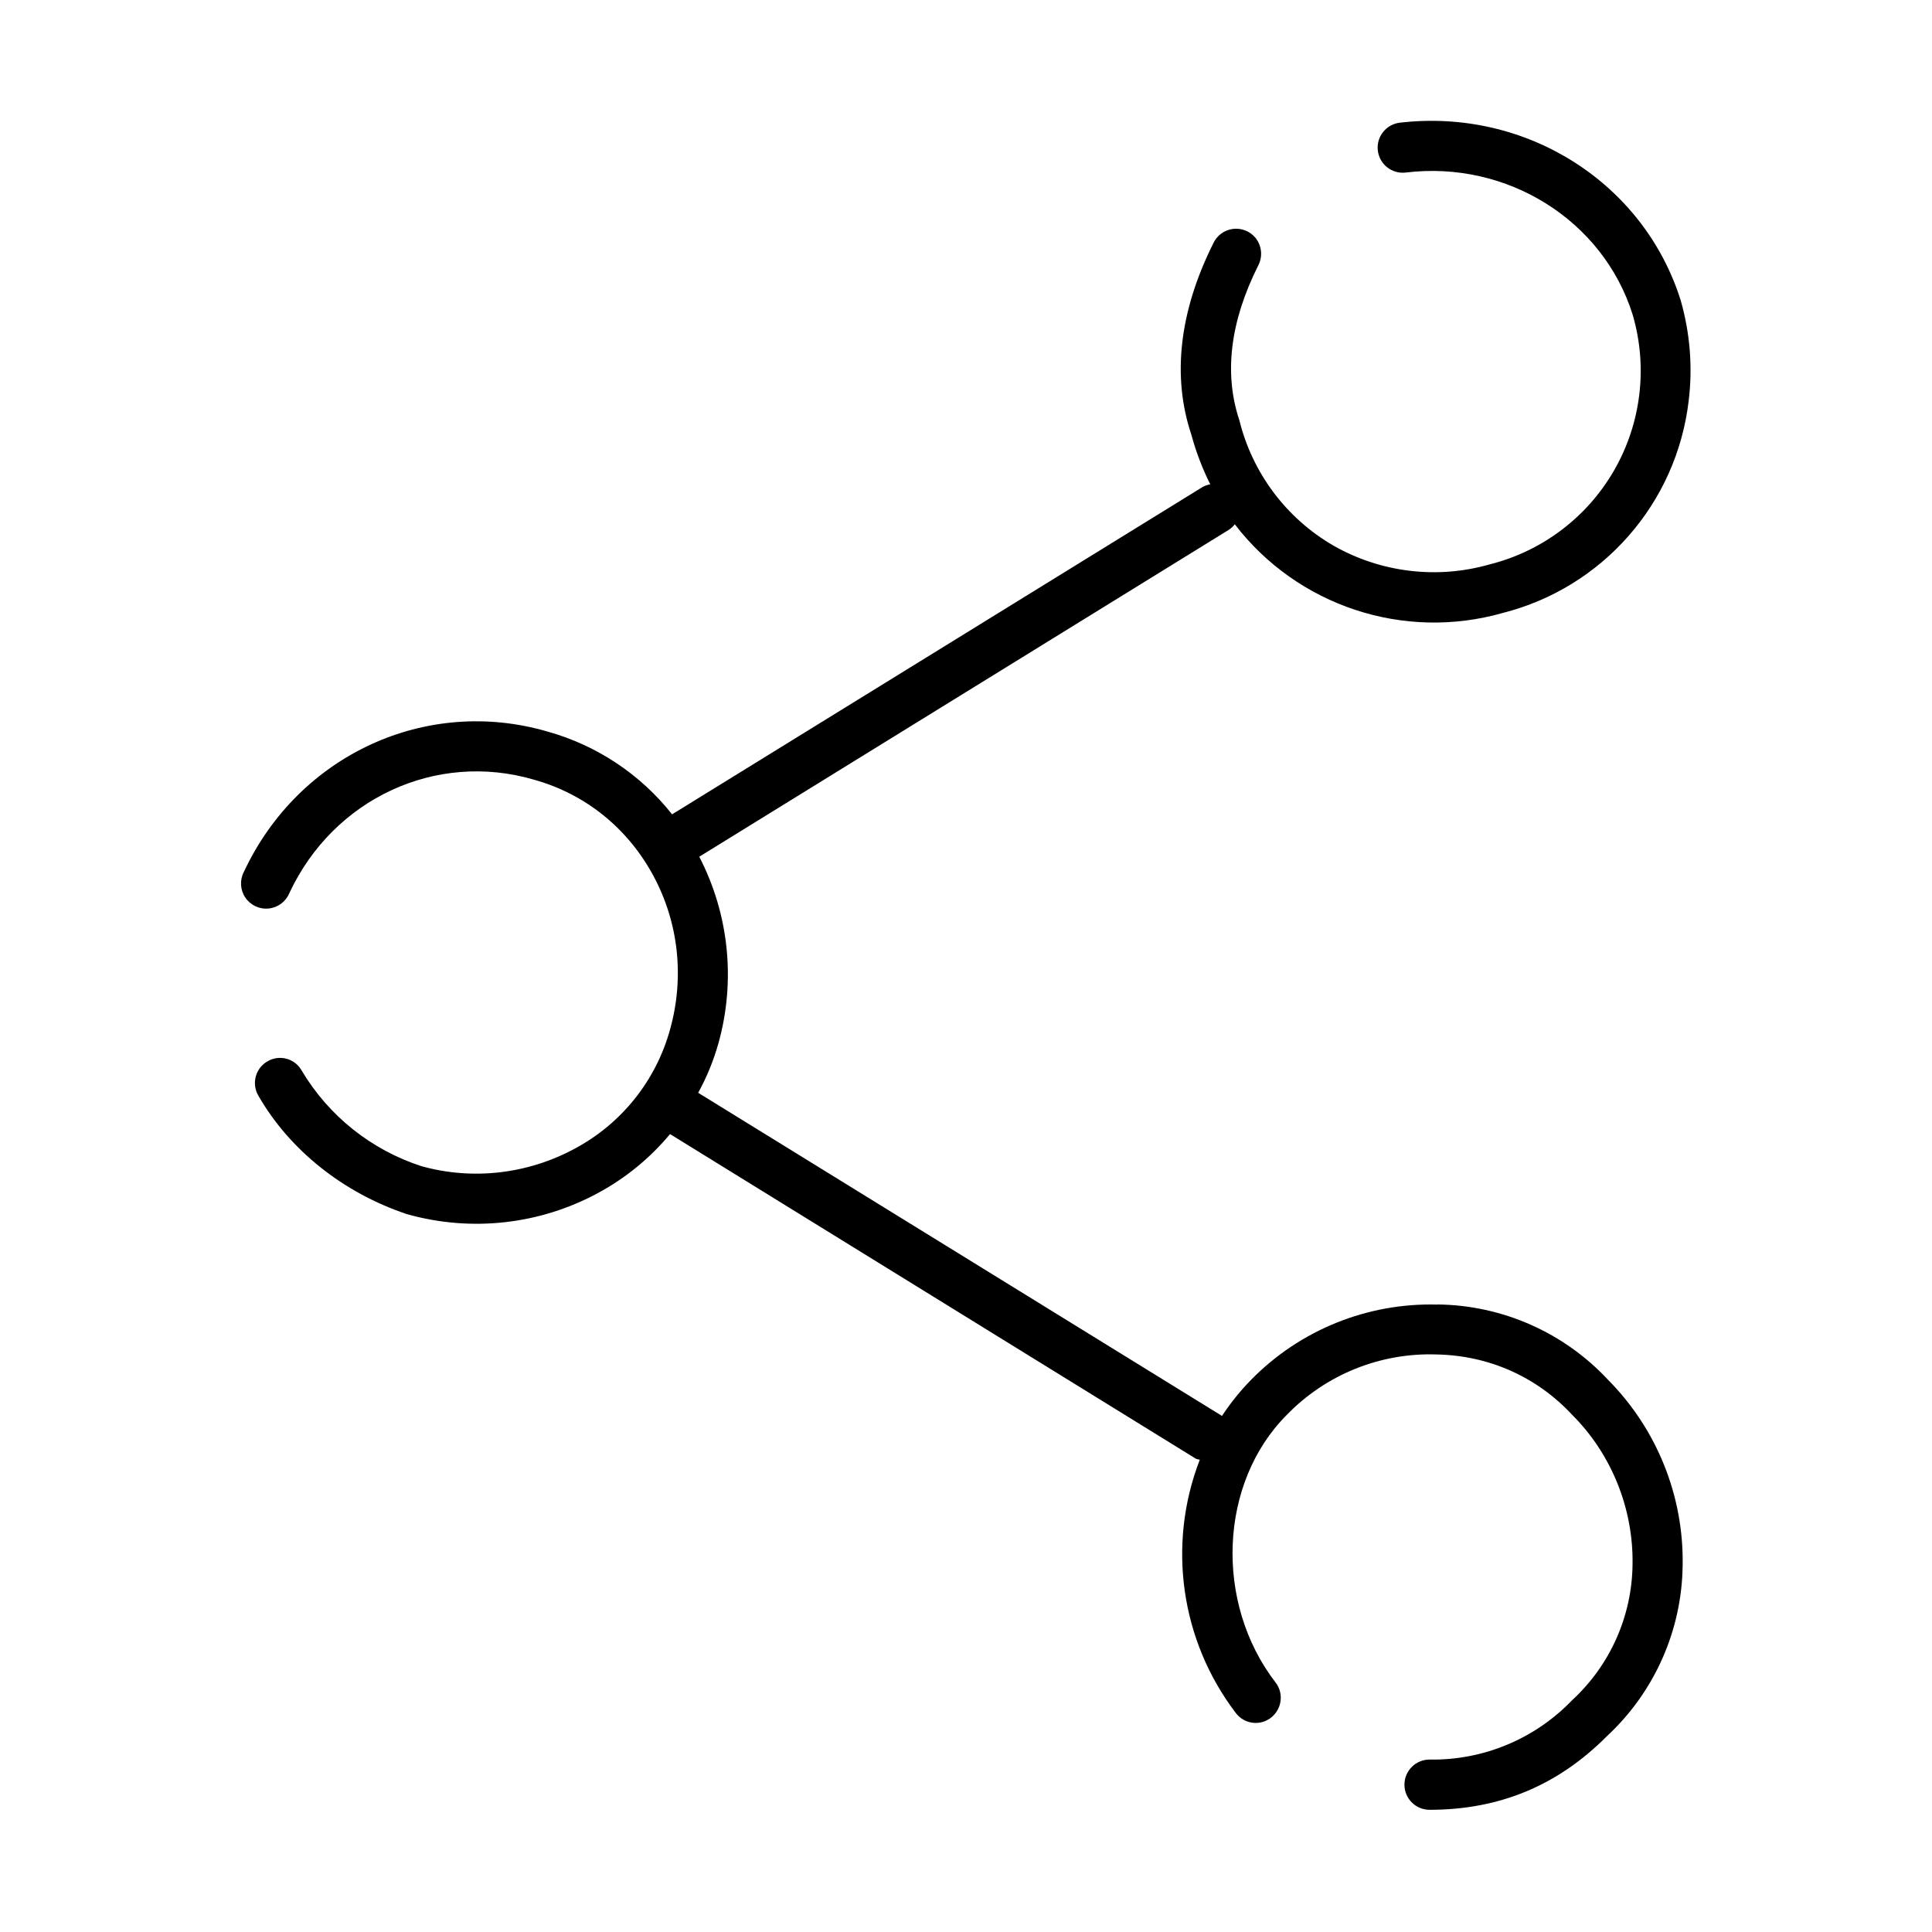
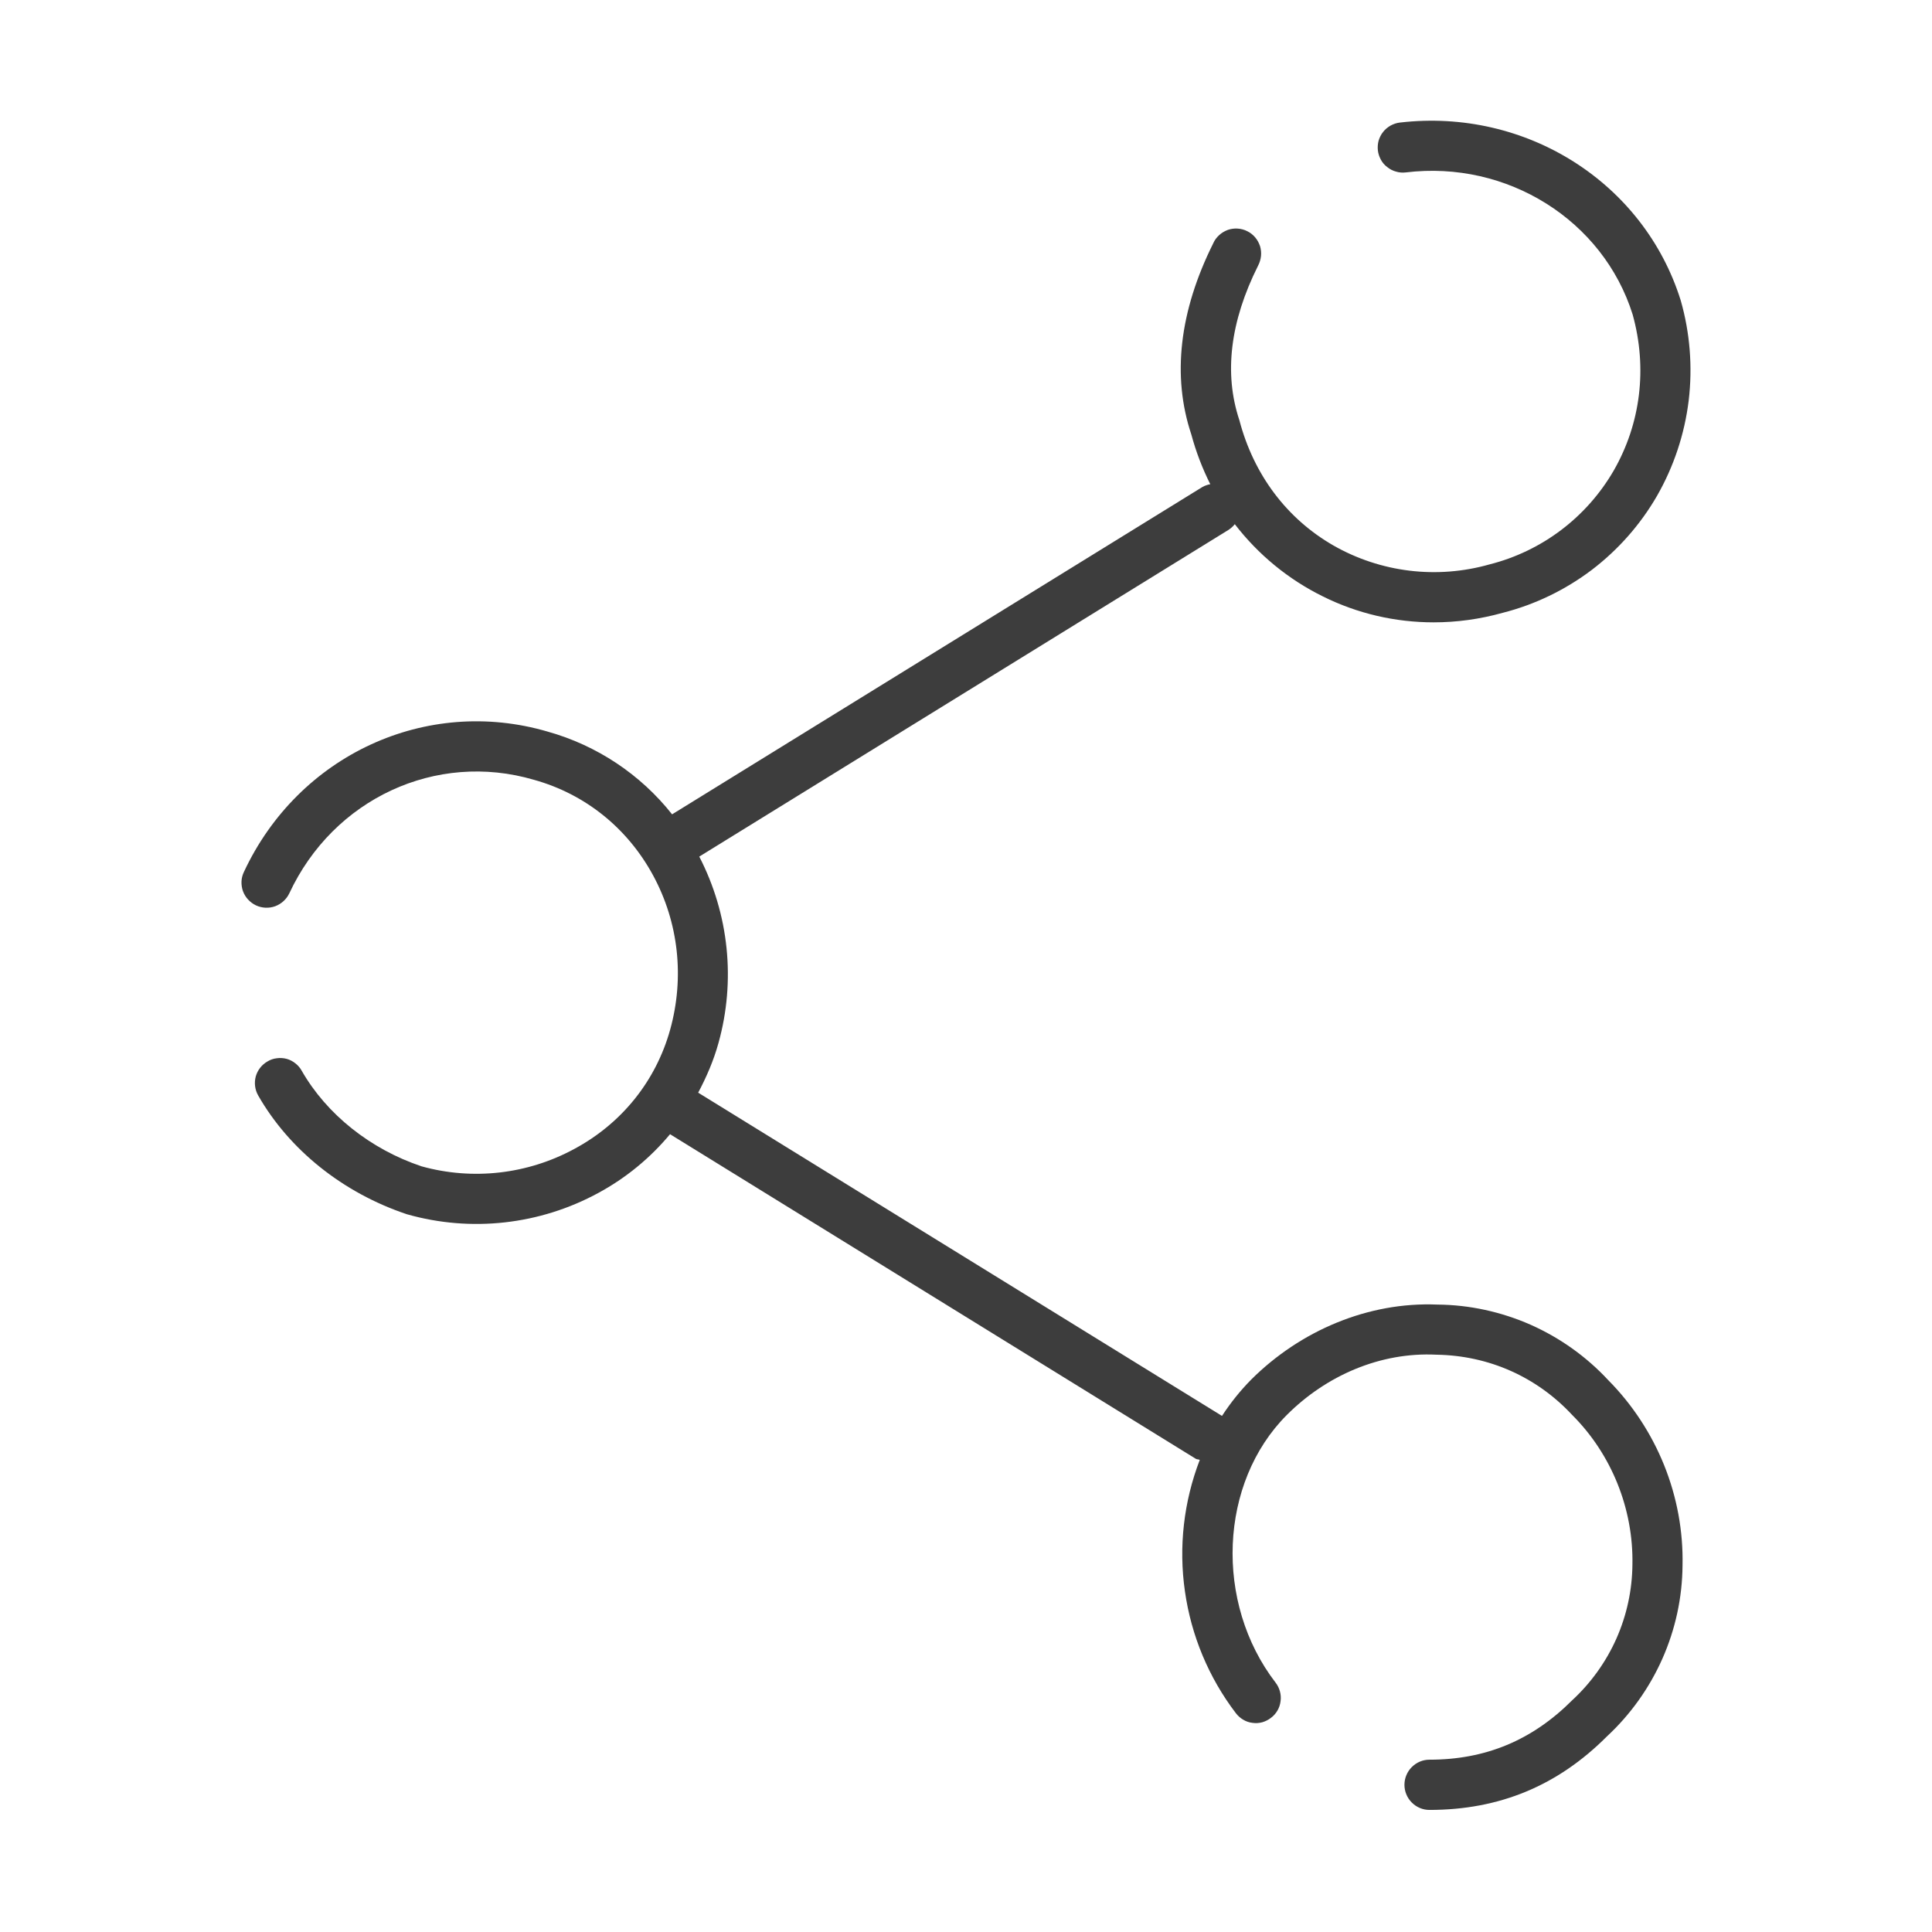
- <svg xmlns="http://www.w3.org/2000/svg" width="16" height="16" fill="currentColor" class="si si-Shareicons" viewBox="0 0 16 16">
-   <path d="M11.904 10.804a2.08 2.08 0 0 0-1.54.62 2 2 0 0 0-.244.302L5.782 9.05q.107-.194.168-.411a2.12 2.12 0 0 0-.159-1.544l4.385-2.707a.2.2 0 0 0 .05-.046 2.08 2.08 0 0 0 2.22.734 2.06 2.06 0 0 0 1.539-1.758c.034-.278.011-.56-.066-.83-.306-.975-1.28-1.594-2.326-1.472a.207.207 0 0 0 .048.413c.843-.103 1.636.398 1.88 1.177a1.653 1.653 0 0 1-1.184 2.068 1.68 1.68 0 0 1-1.295-.156 1.66 1.66 0 0 1-.778-1.037c-.129-.386-.077-.817.155-1.28a.21.21 0 0 0-.024-.234.208.208 0 0 0-.347.048c-.282.565-.343 1.102-.182 1.584q.059.217.157.412a.2.2 0 0 0-.065.023l-4.392 2.71a2 2 0 0 0-1.03-.685C3.53 5.764 2.472 6.252 2.02 7.22a.208.208 0 1 0 .376.177c.365-.783 1.215-1.178 2.026-.94.424.118.774.399.987.792.211.39.261.844.14 1.277a1.6 1.6 0 0 1-.79.987c-.389.21-.843.263-1.268.145a1.8 1.8 0 0 1-.992-.791.205.205 0 0 0-.283-.078.207.207 0 0 0-.078.282c.257.45.702.807 1.232.984.532.15 1.101.087 1.586-.177.227-.123.428-.288.593-.486l4.354 2.688c.01.006.022.005.033.009a2.17 2.17 0 0 0 .299 2.098.206.206 0 0 0 .291.038.21.21 0 0 0 .074-.218.2.2 0 0 0-.036-.073c-.51-.662-.468-1.656.093-2.217a1.65 1.65 0 0 1 1.239-.5c.433.008.83.184 1.124.5.326.325.508.778.5 1.24a1.55 1.55 0 0 1-.5 1.123 1.6 1.6 0 0 1-1.181.492.207.207 0 1 0 0 .416c.579 0 1.062-.201 1.469-.61a1.96 1.96 0 0 0 .627-1.415 2.13 2.13 0 0 0-.616-1.534 1.96 1.96 0 0 0-1.415-.626" />
+ <svg xmlns="http://www.w3.org/2000/svg" width="16" height="16" viewBox="0 0 16 16" fill="none">
+   <path d="M11.904 10.804C11.33 10.78 10.769 11.02 10.363 11.424C10.272 11.516 10.191 11.617 10.12 11.726L5.782 9.049C5.851 8.919 5.91 8.783 5.95 8.638C6.094 8.122 6.037 7.57 5.791 7.094L10.176 4.387C10.195 4.374 10.212 4.359 10.226 4.341C10.42 4.593 10.669 4.798 10.955 4.939C11.24 5.081 11.554 5.154 11.873 5.154C12.063 5.154 12.255 5.128 12.445 5.075C12.712 5.007 12.962 4.886 13.182 4.72C13.401 4.553 13.585 4.345 13.723 4.106C13.862 3.863 13.951 3.595 13.985 3.317C14.018 3.039 13.996 2.757 13.919 2.488C13.614 1.512 12.639 0.893 11.593 1.015C11.566 1.018 11.54 1.027 11.516 1.04C11.492 1.054 11.471 1.071 11.454 1.093C11.437 1.114 11.425 1.139 11.417 1.165C11.41 1.191 11.408 1.219 11.411 1.246C11.414 1.273 11.423 1.299 11.436 1.323C11.449 1.347 11.467 1.368 11.489 1.384C11.51 1.401 11.534 1.414 11.561 1.421C11.587 1.429 11.614 1.431 11.641 1.428C12.484 1.325 13.277 1.826 13.521 2.605C13.644 3.048 13.588 3.508 13.363 3.899C13.252 4.09 13.104 4.257 12.928 4.39C12.752 4.523 12.55 4.62 12.336 4.674C12.121 4.735 11.895 4.753 11.673 4.726C11.451 4.699 11.236 4.628 11.042 4.517C10.658 4.296 10.383 3.933 10.264 3.48C10.135 3.094 10.187 2.663 10.419 2.2C10.432 2.175 10.44 2.148 10.443 2.121C10.446 2.093 10.443 2.065 10.435 2.038C10.426 2.012 10.413 1.987 10.395 1.966C10.377 1.945 10.355 1.927 10.33 1.915C10.305 1.902 10.278 1.895 10.25 1.893C10.222 1.891 10.194 1.895 10.168 1.904C10.142 1.914 10.117 1.928 10.097 1.947C10.076 1.966 10.059 1.988 10.048 2.014C9.766 2.579 9.705 3.116 9.866 3.598C9.905 3.743 9.958 3.88 10.023 4.01C10 4.014 9.978 4.022 9.958 4.033L5.566 6.744C5.304 6.413 4.943 6.173 4.536 6.059C3.531 5.764 2.472 6.252 2.02 7.221C2.008 7.246 2.001 7.273 2 7.3C1.999 7.327 2.003 7.355 2.012 7.38C2.031 7.432 2.07 7.474 2.12 7.498C2.17 7.521 2.227 7.524 2.279 7.505C2.33 7.486 2.373 7.447 2.396 7.398C2.761 6.615 3.611 6.22 4.422 6.458C4.846 6.576 5.196 6.857 5.409 7.25C5.62 7.64 5.67 8.094 5.55 8.527C5.432 8.951 5.151 9.302 4.758 9.514C4.37 9.725 3.916 9.777 3.491 9.659C3.067 9.517 2.705 9.228 2.499 8.868C2.486 8.844 2.468 8.823 2.446 8.806C2.425 8.789 2.4 8.776 2.374 8.769C2.347 8.762 2.32 8.76 2.292 8.764C2.265 8.767 2.239 8.776 2.216 8.79C2.168 8.817 2.133 8.862 2.118 8.915C2.104 8.968 2.111 9.025 2.138 9.072C2.395 9.522 2.84 9.879 3.37 10.056C3.902 10.207 4.471 10.143 4.956 9.879C5.183 9.756 5.384 9.591 5.549 9.393L9.903 12.081C9.913 12.087 9.925 12.085 9.936 12.09C9.803 12.436 9.76 12.811 9.813 13.178C9.865 13.545 10.01 13.893 10.235 14.188C10.252 14.21 10.272 14.228 10.296 14.242C10.319 14.256 10.345 14.265 10.373 14.268C10.4 14.272 10.427 14.27 10.454 14.263C10.48 14.255 10.505 14.243 10.526 14.226C10.548 14.21 10.566 14.189 10.58 14.165C10.593 14.142 10.602 14.116 10.605 14.089C10.609 14.062 10.607 14.034 10.6 14.008C10.593 13.982 10.581 13.957 10.564 13.935C10.055 13.273 10.096 12.279 10.657 11.718C10.983 11.392 11.43 11.196 11.896 11.219C12.329 11.226 12.726 11.402 13.02 11.718C13.346 12.043 13.528 12.496 13.519 12.957C13.517 13.169 13.472 13.377 13.386 13.571C13.3 13.764 13.175 13.938 13.02 14.081C12.688 14.413 12.302 14.573 11.838 14.573C11.783 14.573 11.731 14.595 11.692 14.634C11.653 14.673 11.631 14.726 11.631 14.781C11.631 14.836 11.653 14.889 11.692 14.928C11.731 14.967 11.783 14.989 11.838 14.989C12.418 14.989 12.901 14.788 13.308 14.38C13.503 14.199 13.659 13.98 13.767 13.737C13.875 13.493 13.932 13.231 13.934 12.964C13.94 12.681 13.888 12.399 13.782 12.135C13.676 11.872 13.519 11.632 13.319 11.43C13.138 11.235 12.919 11.079 12.676 10.971C12.433 10.864 12.17 10.806 11.904 10.804V10.804Z" fill="#3D3D3D" />
</svg>
